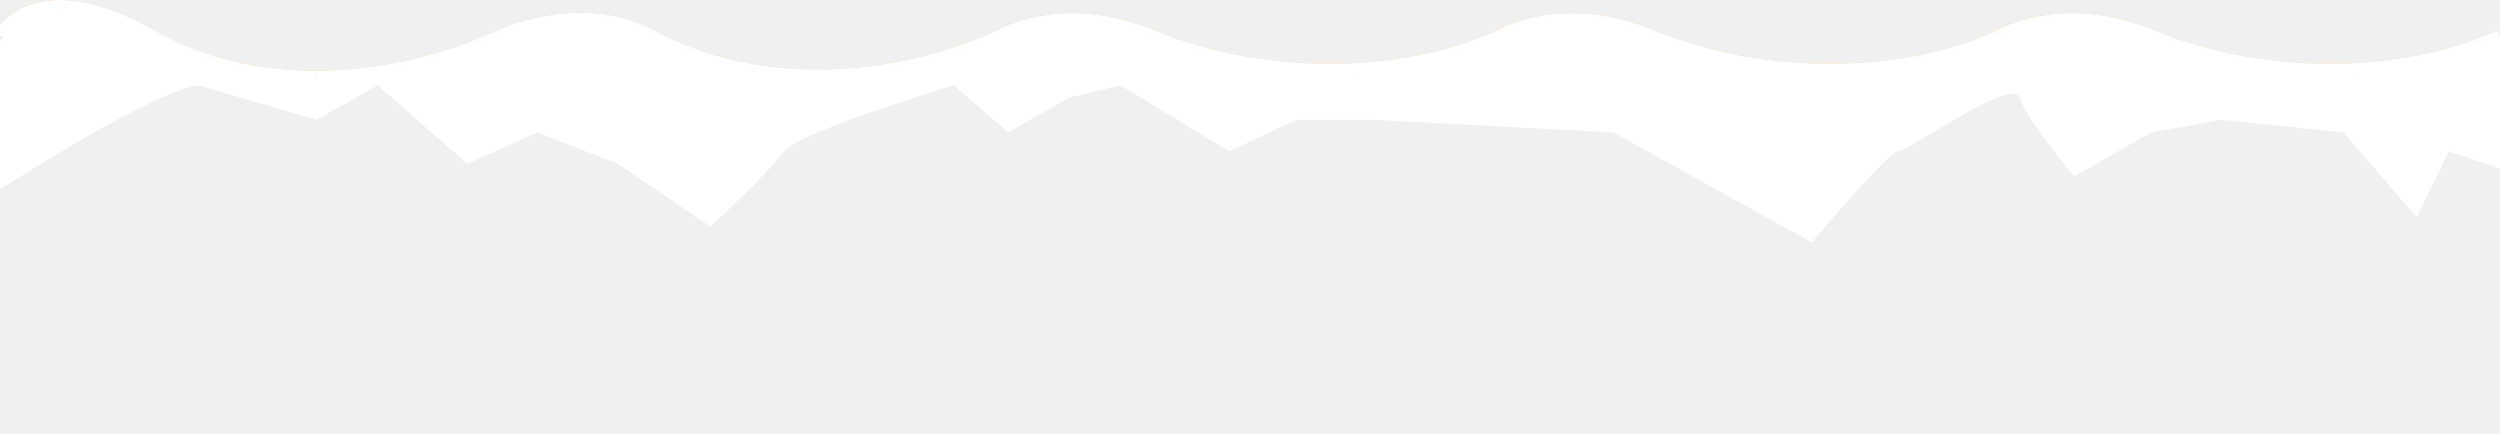
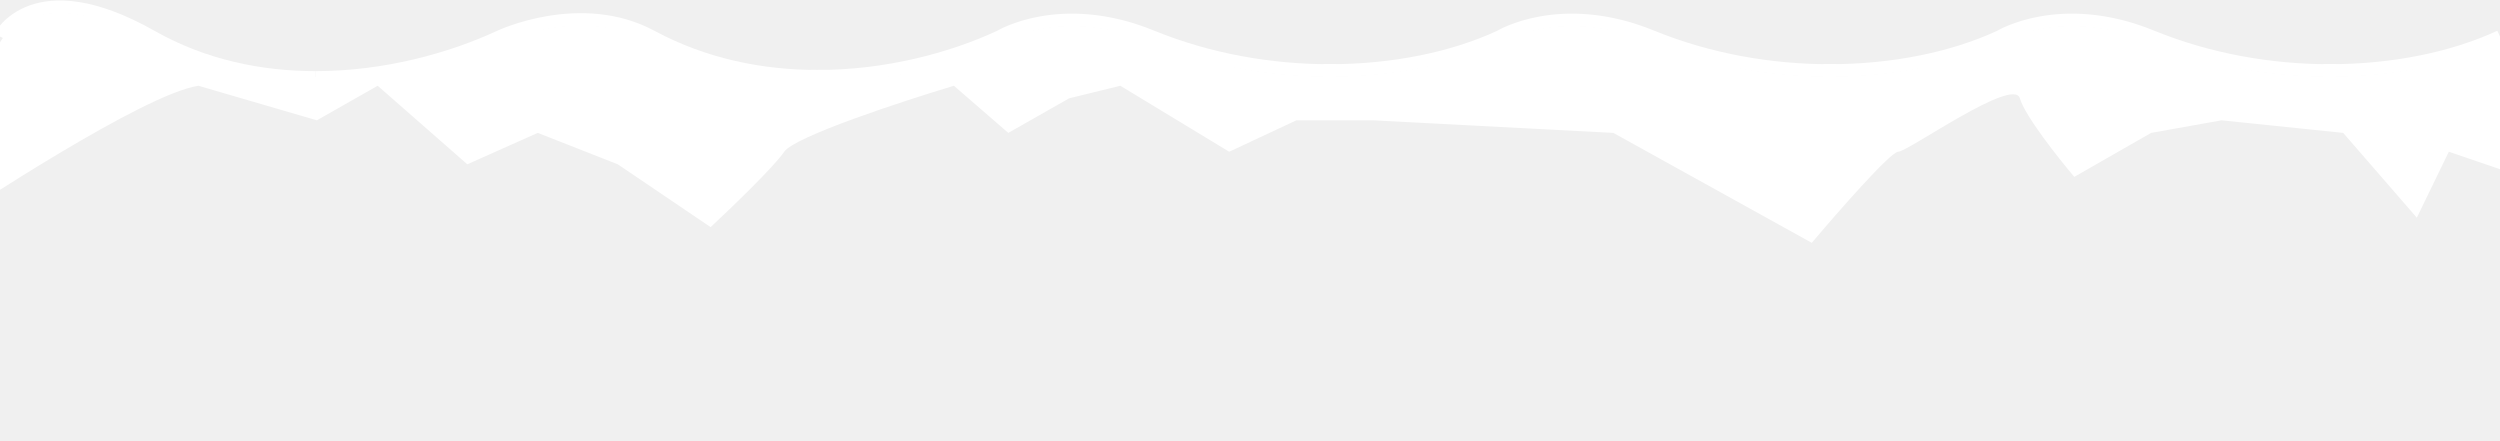
- <svg xmlns="http://www.w3.org/2000/svg" width="392" height="68" viewBox="1 0 390 68" preserveAspectRatio="none" fill="none">
-   <path d="M391 6.574V13H364.43V11.914C374.42 11.914 383.78 9.943 391 6.574Z" fill="#FFA144" />
-   <path d="M391 5.65C383.78 9.02 374.42 10.991 364.43 10.991V12.076" stroke="#FFC183" stroke-width="2" />
-   <path d="M364.43 12.077V10.992C355.32 10.992 345.68 9.35 336.66 5.651C322.48 -0.176 313 5.651 313 5.651C305.78 9.02 296.42 10.992 286.43 10.992V12.077" stroke="#FFC183" stroke-width="2" />
-   <path d="M286.43 12.077V10.992C277.32 10.992 267.68 9.35 258.66 5.651C244.48 -0.176 235 5.651 235 5.651C227.78 9.02 218.42 10.992 208.43 10.992V12.077" stroke="#FFC183" stroke-width="2" />
-   <path d="M208.43 12.077V10.992C199.32 10.992 189.68 9.35 180.66 5.651C166.48 -0.176 157 5.651 157 5.651C149.38 9.211 139.24 11.895 128.57 11.895V12.077" stroke="#FFC183" stroke-width="2" />
-   <path d="M128.57 12.077V11.895C119.92 11.895 110.94 10.132 102.66 5.651C91.6 -0.341 79 5.651 79 5.651C71.31 9.237 61.03 12.077 50.25 12.077" stroke="#FFC183" stroke-width="2" />
-   <path d="M50.25 12.077C41.69 12.077 32.8 10.288 24.66 5.651C6.26 -4.813 1 5.651 1 5.651" stroke="#FFC183" stroke-width="2" />
-   <mask id="mask0_2449_25626" style="mask-type:alpha" maskUnits="userSpaceOnUse" x="0" y="-1" width="392" height="69">
-     <path fill-rule="evenodd" clip-rule="evenodd" d="M1 6.574V12V13V68H391V13H391.001V6.574C383.781 9.943 374.421 11.914 364.431 11.914V12H364.43V11.915C355.32 11.915 345.68 10.274 336.66 6.574C322.48 0.747 313 6.574 313 6.574C305.78 9.944 296.421 11.915 286.431 11.915C277.321 11.915 267.681 10.274 258.661 6.574C244.481 0.747 235.001 6.574 235.001 6.574C227.781 9.944 218.421 11.915 208.431 11.915V12H208.429V11.915C199.319 11.915 189.679 10.274 180.659 6.574C166.479 0.747 156.999 6.574 156.999 6.574C151.904 8.955 145.682 10.944 138.928 12H118.612C113.189 11.083 107.79 9.35 102.659 6.574C91.599 0.582 78.999 6.574 78.999 6.574C74.068 8.874 68.072 10.866 61.562 12H39.501C34.441 11.025 29.422 9.287 24.66 6.574C6.26 -3.891 1 6.574 1 6.574Z" fill="#FFA144" />
-     <path d="M391.002 5.65C383.782 9.02 374.422 10.991 364.432 10.991V12.076" stroke="#FFC183" stroke-width="2" />
-     <path d="M364.43 12.077V10.992C355.32 10.992 345.68 9.35 336.66 5.651C322.48 -0.176 313 5.651 313 5.651C305.78 9.02 296.42 10.992 286.43 10.992V12.077" stroke="#FFC183" stroke-width="2" />
-     <path d="M286.432 12.077V10.992C277.322 10.992 267.682 9.35 258.662 5.651C244.482 -0.176 235.002 5.651 235.002 5.651C227.782 9.02 218.422 10.992 208.432 10.992V12.077" stroke="#FFC183" stroke-width="2" />
-     <path d="M208.43 12.077V10.992C199.32 10.992 189.68 9.35 180.66 5.651C166.48 -0.176 157 5.651 157 5.651C149.38 9.211 139.24 11.895 128.57 11.895V12.077" stroke="#FFC183" stroke-width="2" />
-     <path d="M128.568 12.077V11.895C119.918 11.895 110.938 10.132 102.658 5.651C91.598 -0.341 78.998 5.651 78.998 5.651C71.308 9.237 61.028 12.077 50.248 12.077" stroke="#FFC183" stroke-width="2" />
-     <path d="M50.25 12.077C41.69 12.077 32.8 10.288 24.66 5.651C6.26 -4.813 1 5.651 1 5.651" stroke="#FFC183" stroke-width="2" />
+ <svg xmlns="http://www.w3.org/2000/svg" width="392" height="69" viewBox="1 0 390 69" preserveAspectRatio="none" fill="none">
+   <mask id="mask0_2458_26458" style="mask-type:alpha" maskUnits="userSpaceOnUse" x="0" y="0" width="392" height="69">
+     <path fill-rule="evenodd" clip-rule="evenodd" d="M1 6.65V12.077V13.076V68.077H391V13.077H391.001V6.65C383.781 10.02 374.421 11.991 364.431 11.991V12.077H364.43V11.992C355.32 11.992 345.68 10.35 336.66 6.651C322.48 0.824 313 6.651 313 6.651C305.78 10.02 296.421 11.991 286.431 11.992C277.321 11.992 267.681 10.35 258.661 6.651C244.481 0.824 235.001 6.651 235.001 6.651C227.781 10.02 218.421 11.992 208.431 11.992V12.077H208.429V11.992C199.319 11.992 189.679 10.35 180.659 6.651C166.479 0.824 156.999 6.651 156.999 6.651C151.904 9.032 145.682 11.02 138.928 12.077H118.612C113.189 11.16 107.79 9.427 102.659 6.65C91.599 0.658 78.999 6.65 78.999 6.65C74.068 8.95 68.072 10.943 61.562 12.077H39.501C34.441 11.101 29.422 9.363 24.66 6.65C6.26 -3.814 1 6.65 1 6.65Z" fill="#FFA144" />
+     <path d="M391.002 5.727C383.782 9.096 374.422 11.068 364.432 11.068V12.153" stroke="#FFC183" stroke-width="2" />
+     <path d="M364.43 12.154V11.068C355.32 11.068 345.68 9.427 336.66 5.727C322.48 -0.1 313 5.727 313 5.727C305.78 9.097 296.42 11.068 286.43 11.068V12.154" stroke="#FFC183" stroke-width="2" />
+     <path d="M286.432 12.154V11.068C277.322 11.068 267.682 9.427 258.662 5.727C244.482 -0.1 235.002 5.727 235.002 5.727C227.782 9.097 218.422 11.068 208.432 11.068V12.154" stroke="#FFC183" stroke-width="2" />
+     <path d="M208.43 12.154V11.068C199.32 11.068 189.68 9.427 180.66 5.727C166.48 -0.1 157 5.727 157 5.727C149.38 9.288 139.24 11.971 128.57 11.971V12.154" stroke="#FFC183" stroke-width="2" />
+     <path d="M128.568 12.154V11.971C119.918 11.971 110.938 10.209 102.658 5.728C91.598 -0.264 78.998 5.728 78.998 5.728C71.308 9.314 61.028 12.154 50.248 12.154" stroke="#FFC183" stroke-width="2" />
+     <path d="M50.25 12.154C41.69 12.154 32.8 10.365 24.66 5.727C6.26 -4.737 1 5.727 1 5.727" stroke="#FFC183" stroke-width="2" />
  </mask>
-   <g mask="url(#mask0_2449_25626)">
-     <path d="M31.953 13.37C23.297 14.684 -4.002 32.979 -6 34.161V-52.339C2.822 -59.071 21.266 -49.975 24.462 -52.339C28.457 -55.295 89.382 -50.369 95.374 -52.339C101.367 -54.309 222.716 -49.384 227.211 -49.384C230.806 -49.384 341.902 -59.728 397 -52.339L394.503 27.655L383.017 23.715L378.024 34.059L366.538 20.759L347.561 18.788L336.575 20.759L324.59 27.655C322.093 24.7 316.899 18.099 316.1 15.34C315.102 11.892 298.622 23.715 297.124 23.715C295.925 23.715 287.636 33.238 283.641 38L252.679 20.759L215.226 18.788H203.24L192.753 23.715L175.774 13.37L167.784 15.34L158.296 20.759L149.807 13.37C141.65 15.833 124.938 21.35 123.34 23.715C121.742 26.079 115.017 32.581 111.854 35.537L97.372 25.685L84.887 20.759L73.901 25.685L59.918 13.37L50.43 18.788L31.953 13.37Z" fill="white" />
+   <g mask="url(#mask0_2458_26458)">
+     <path d="M31.953 13.447C23.297 14.76 -4.002 33.055 -6 34.238V-52.262C2.822 -58.994 21.266 -49.898 24.462 -52.262C28.457 -55.218 89.382 -50.292 95.374 -52.262C101.367 -54.233 222.716 -49.307 227.211 -49.307C230.806 -49.307 341.902 -59.651 397 -52.262L394.503 27.732L383.017 23.791L378.024 34.136L366.538 20.836L347.561 18.865L336.575 20.836L324.59 27.732C322.093 24.776 316.899 18.176 316.1 15.417C315.102 11.969 298.622 23.791 297.124 23.791C295.925 23.791 287.636 33.315 283.641 38.077L252.679 20.836L215.226 18.865H203.24L192.753 23.791L175.774 13.447L167.784 15.417L158.296 20.836L149.807 13.447C141.65 15.91 124.938 21.427 123.34 23.791C121.742 26.156 115.017 32.658 111.854 35.614L97.372 25.762L84.887 20.836L73.901 25.762L59.918 13.447L50.43 18.865L31.953 13.447Z" fill="white" />
  </g>
</svg>
